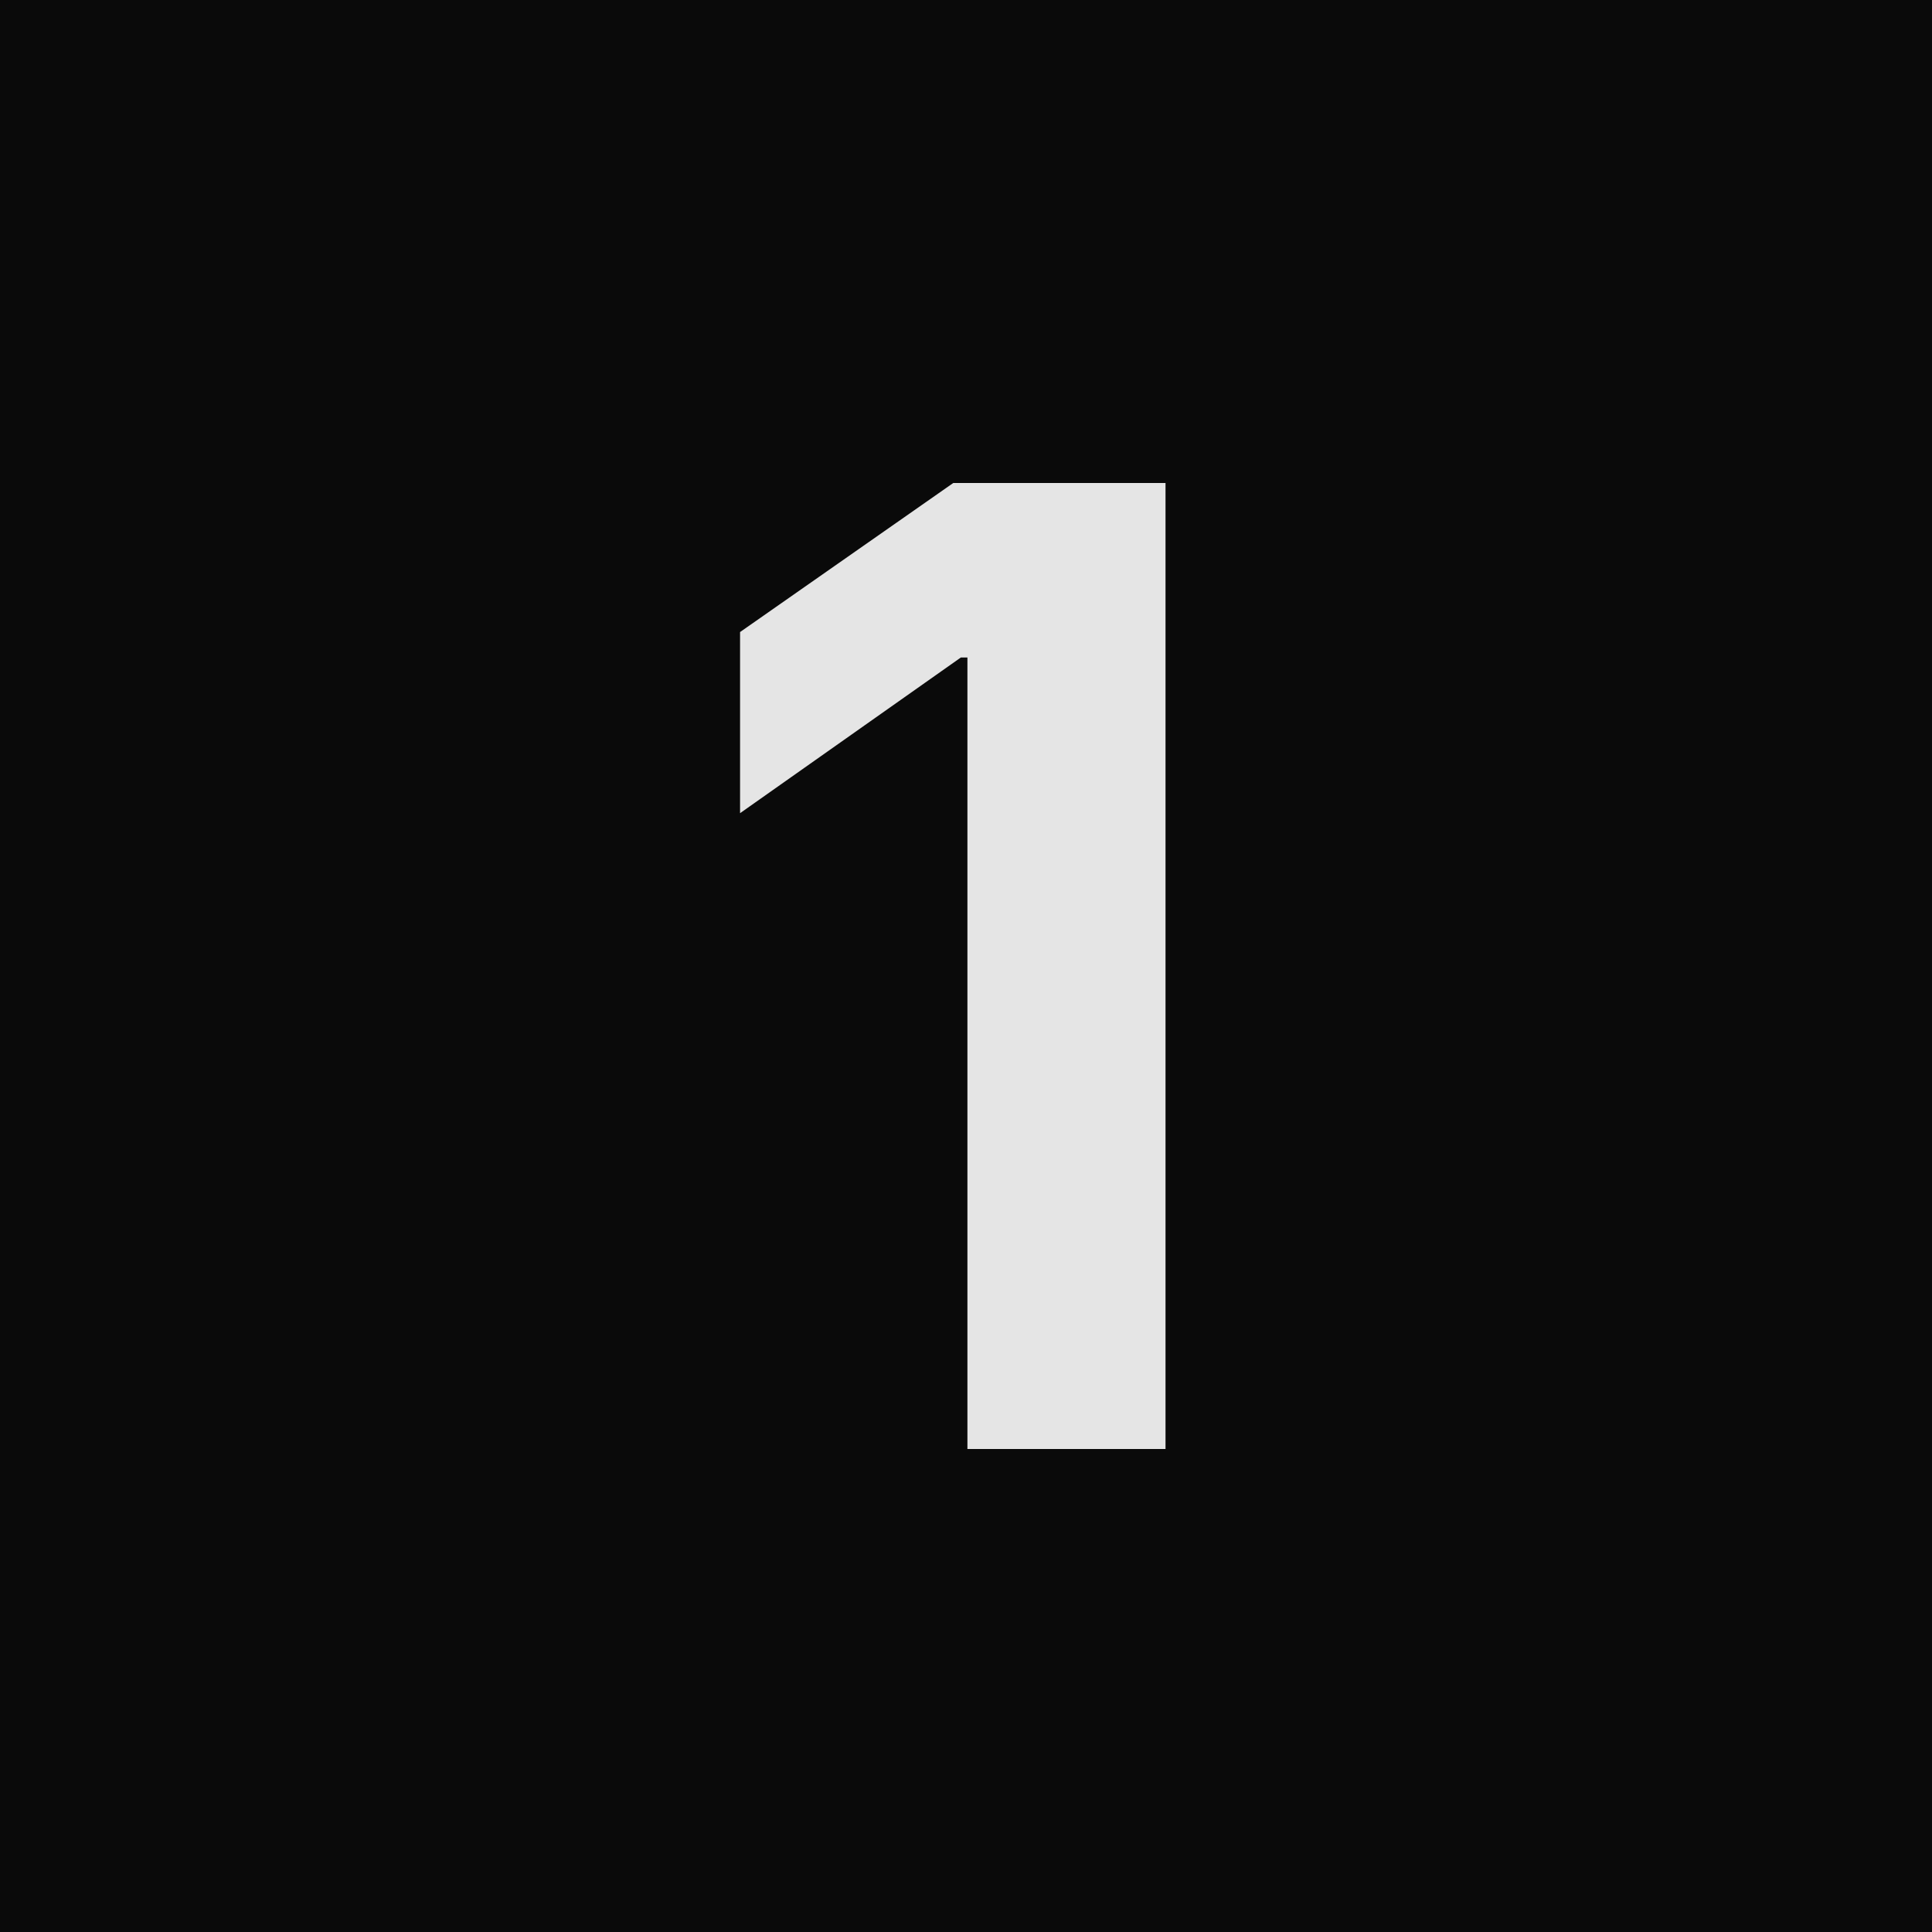
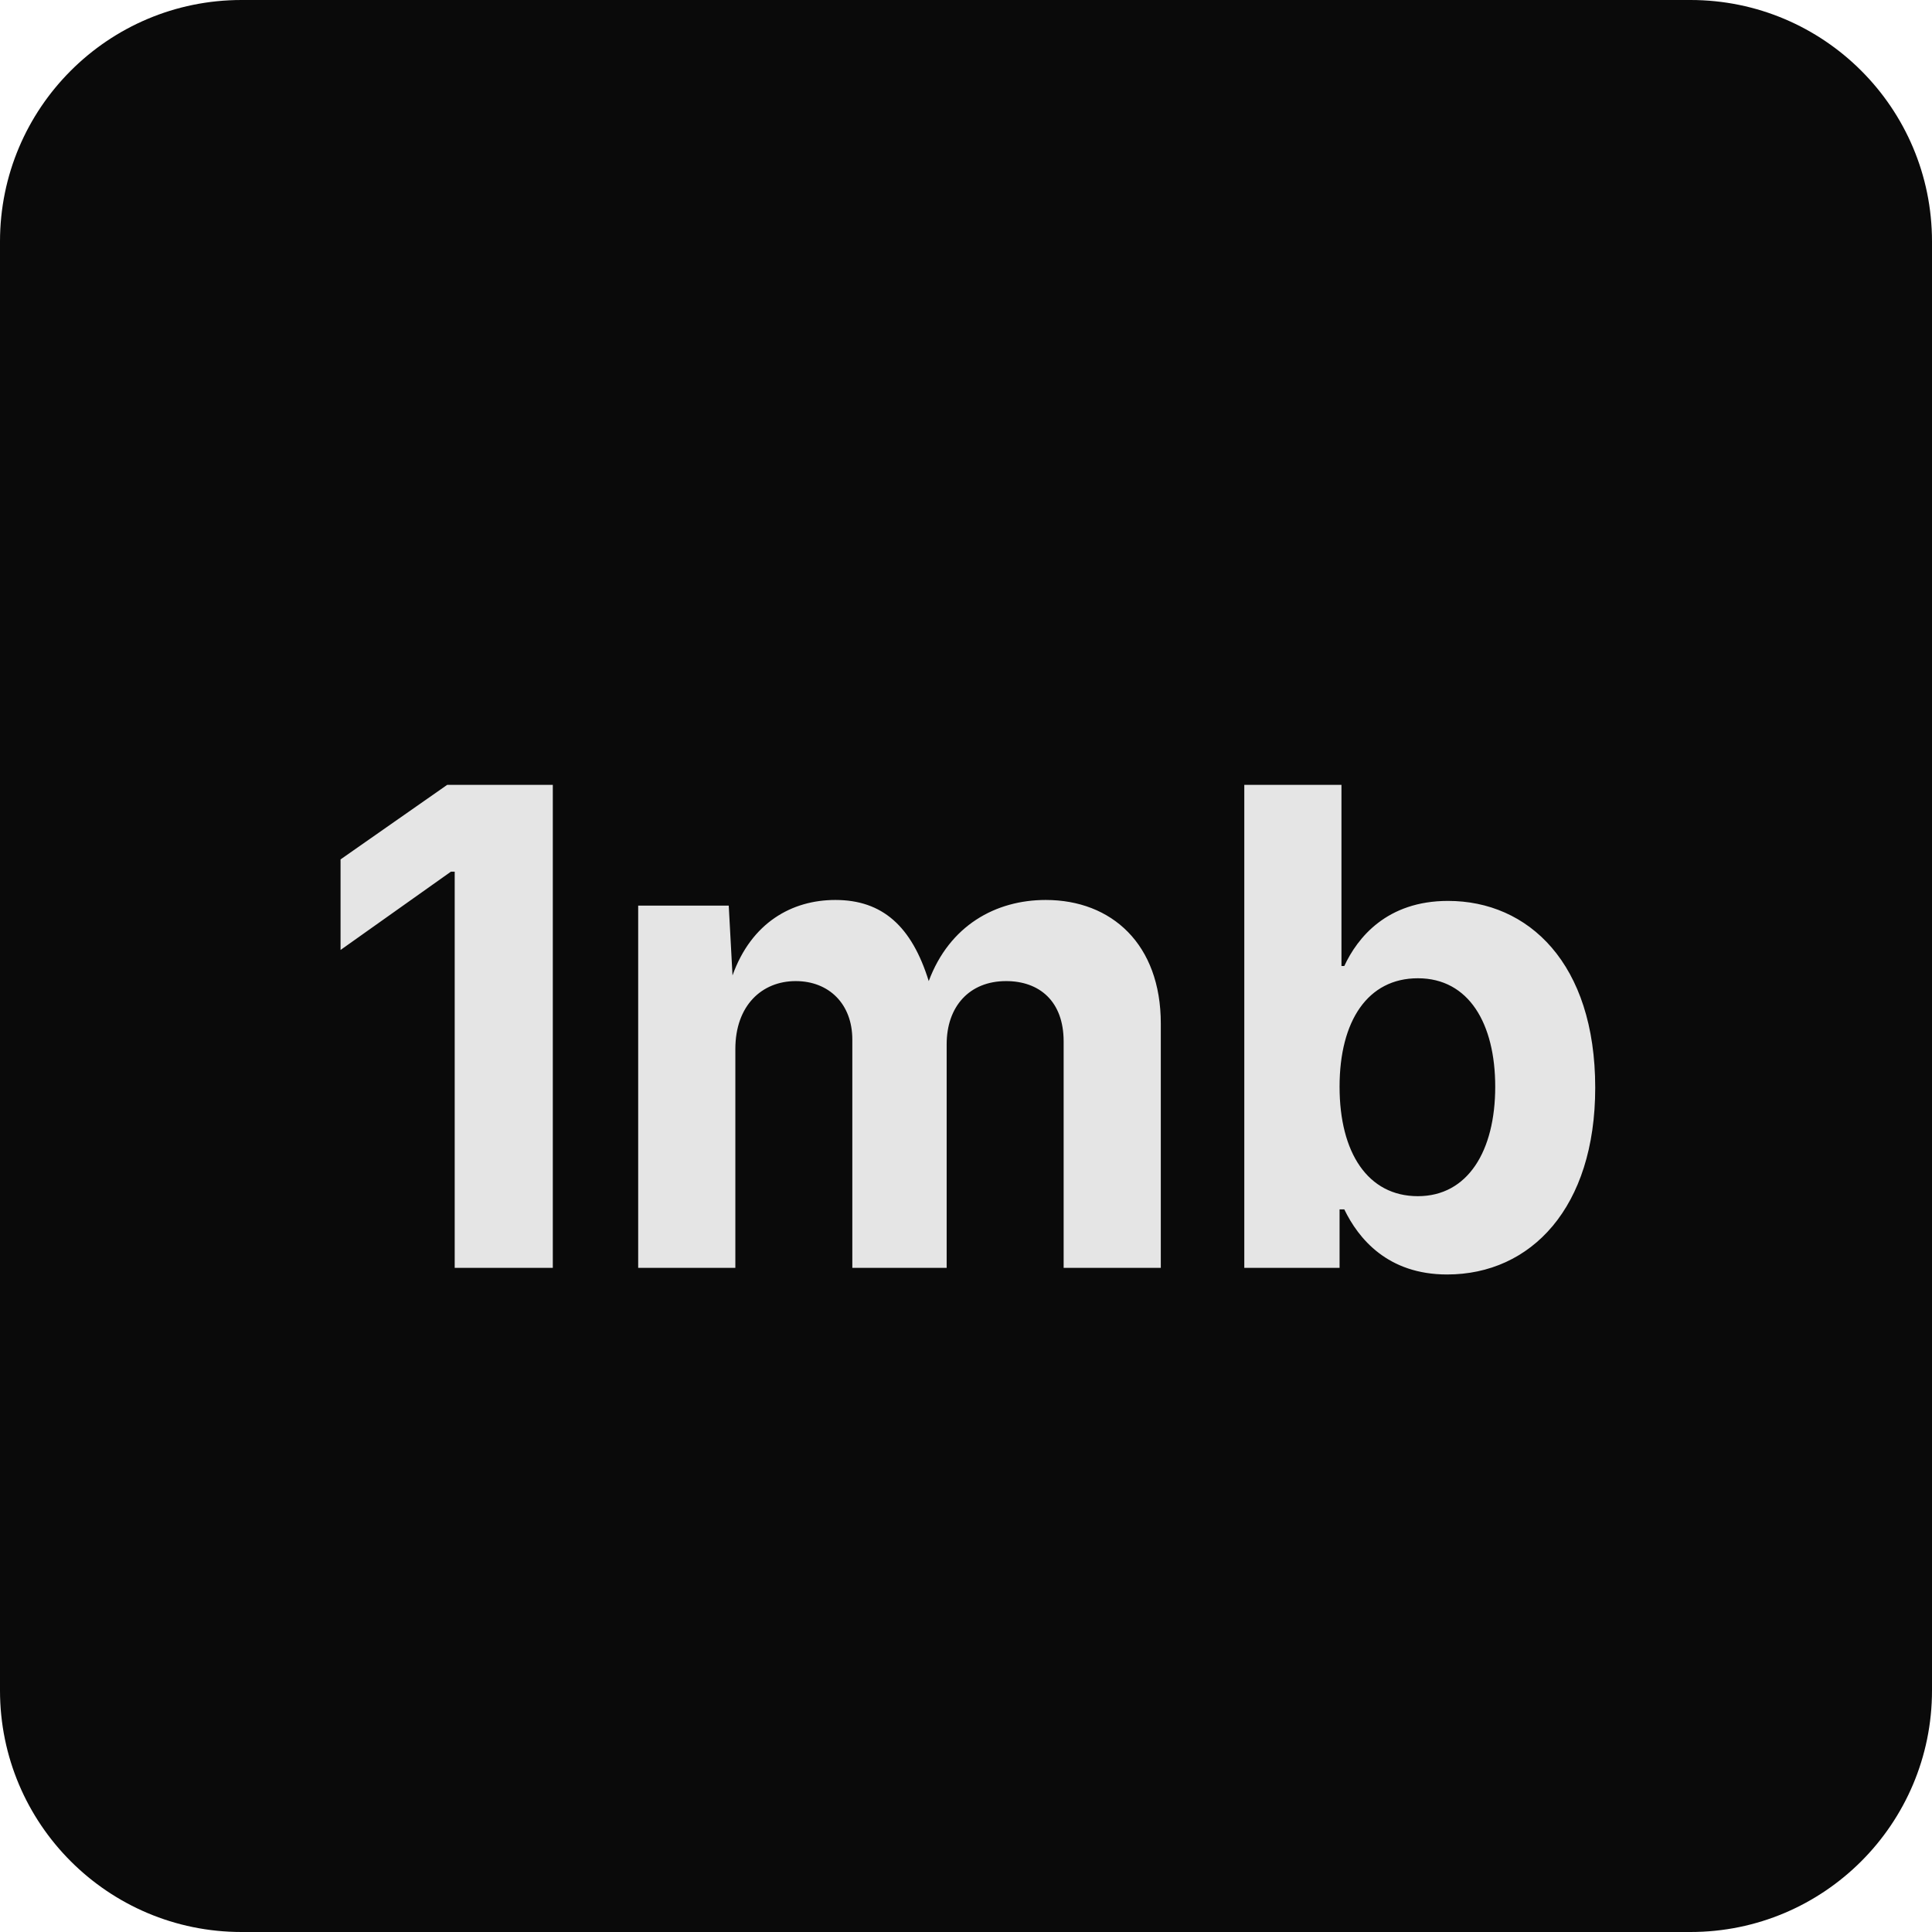
<svg xmlns="http://www.w3.org/2000/svg" viewBox="0 0 32 32">
-   <rect width="32" height="32" fill="#0a0a0a" />
-   <text x="50%" y="24" text-anchor="middle" font-family="-apple-system, BlinkMacSystemFont, 'Segoe UI', system-ui, sans-serif" font-size="22" font-weight="700" fill="#e5e5e5">1</text>
+   <rect width="32" height="32" fill="#0a0a0a" rx="4" />
+   <text x="50%" y="21" text-anchor="middle" font-family="-apple-system, BlinkMacSystemFont, 'Segoe UI', system-ui, sans-serif" font-size="11" font-weight="700" fill="#e5e5e5">1mb</text>
</svg>
